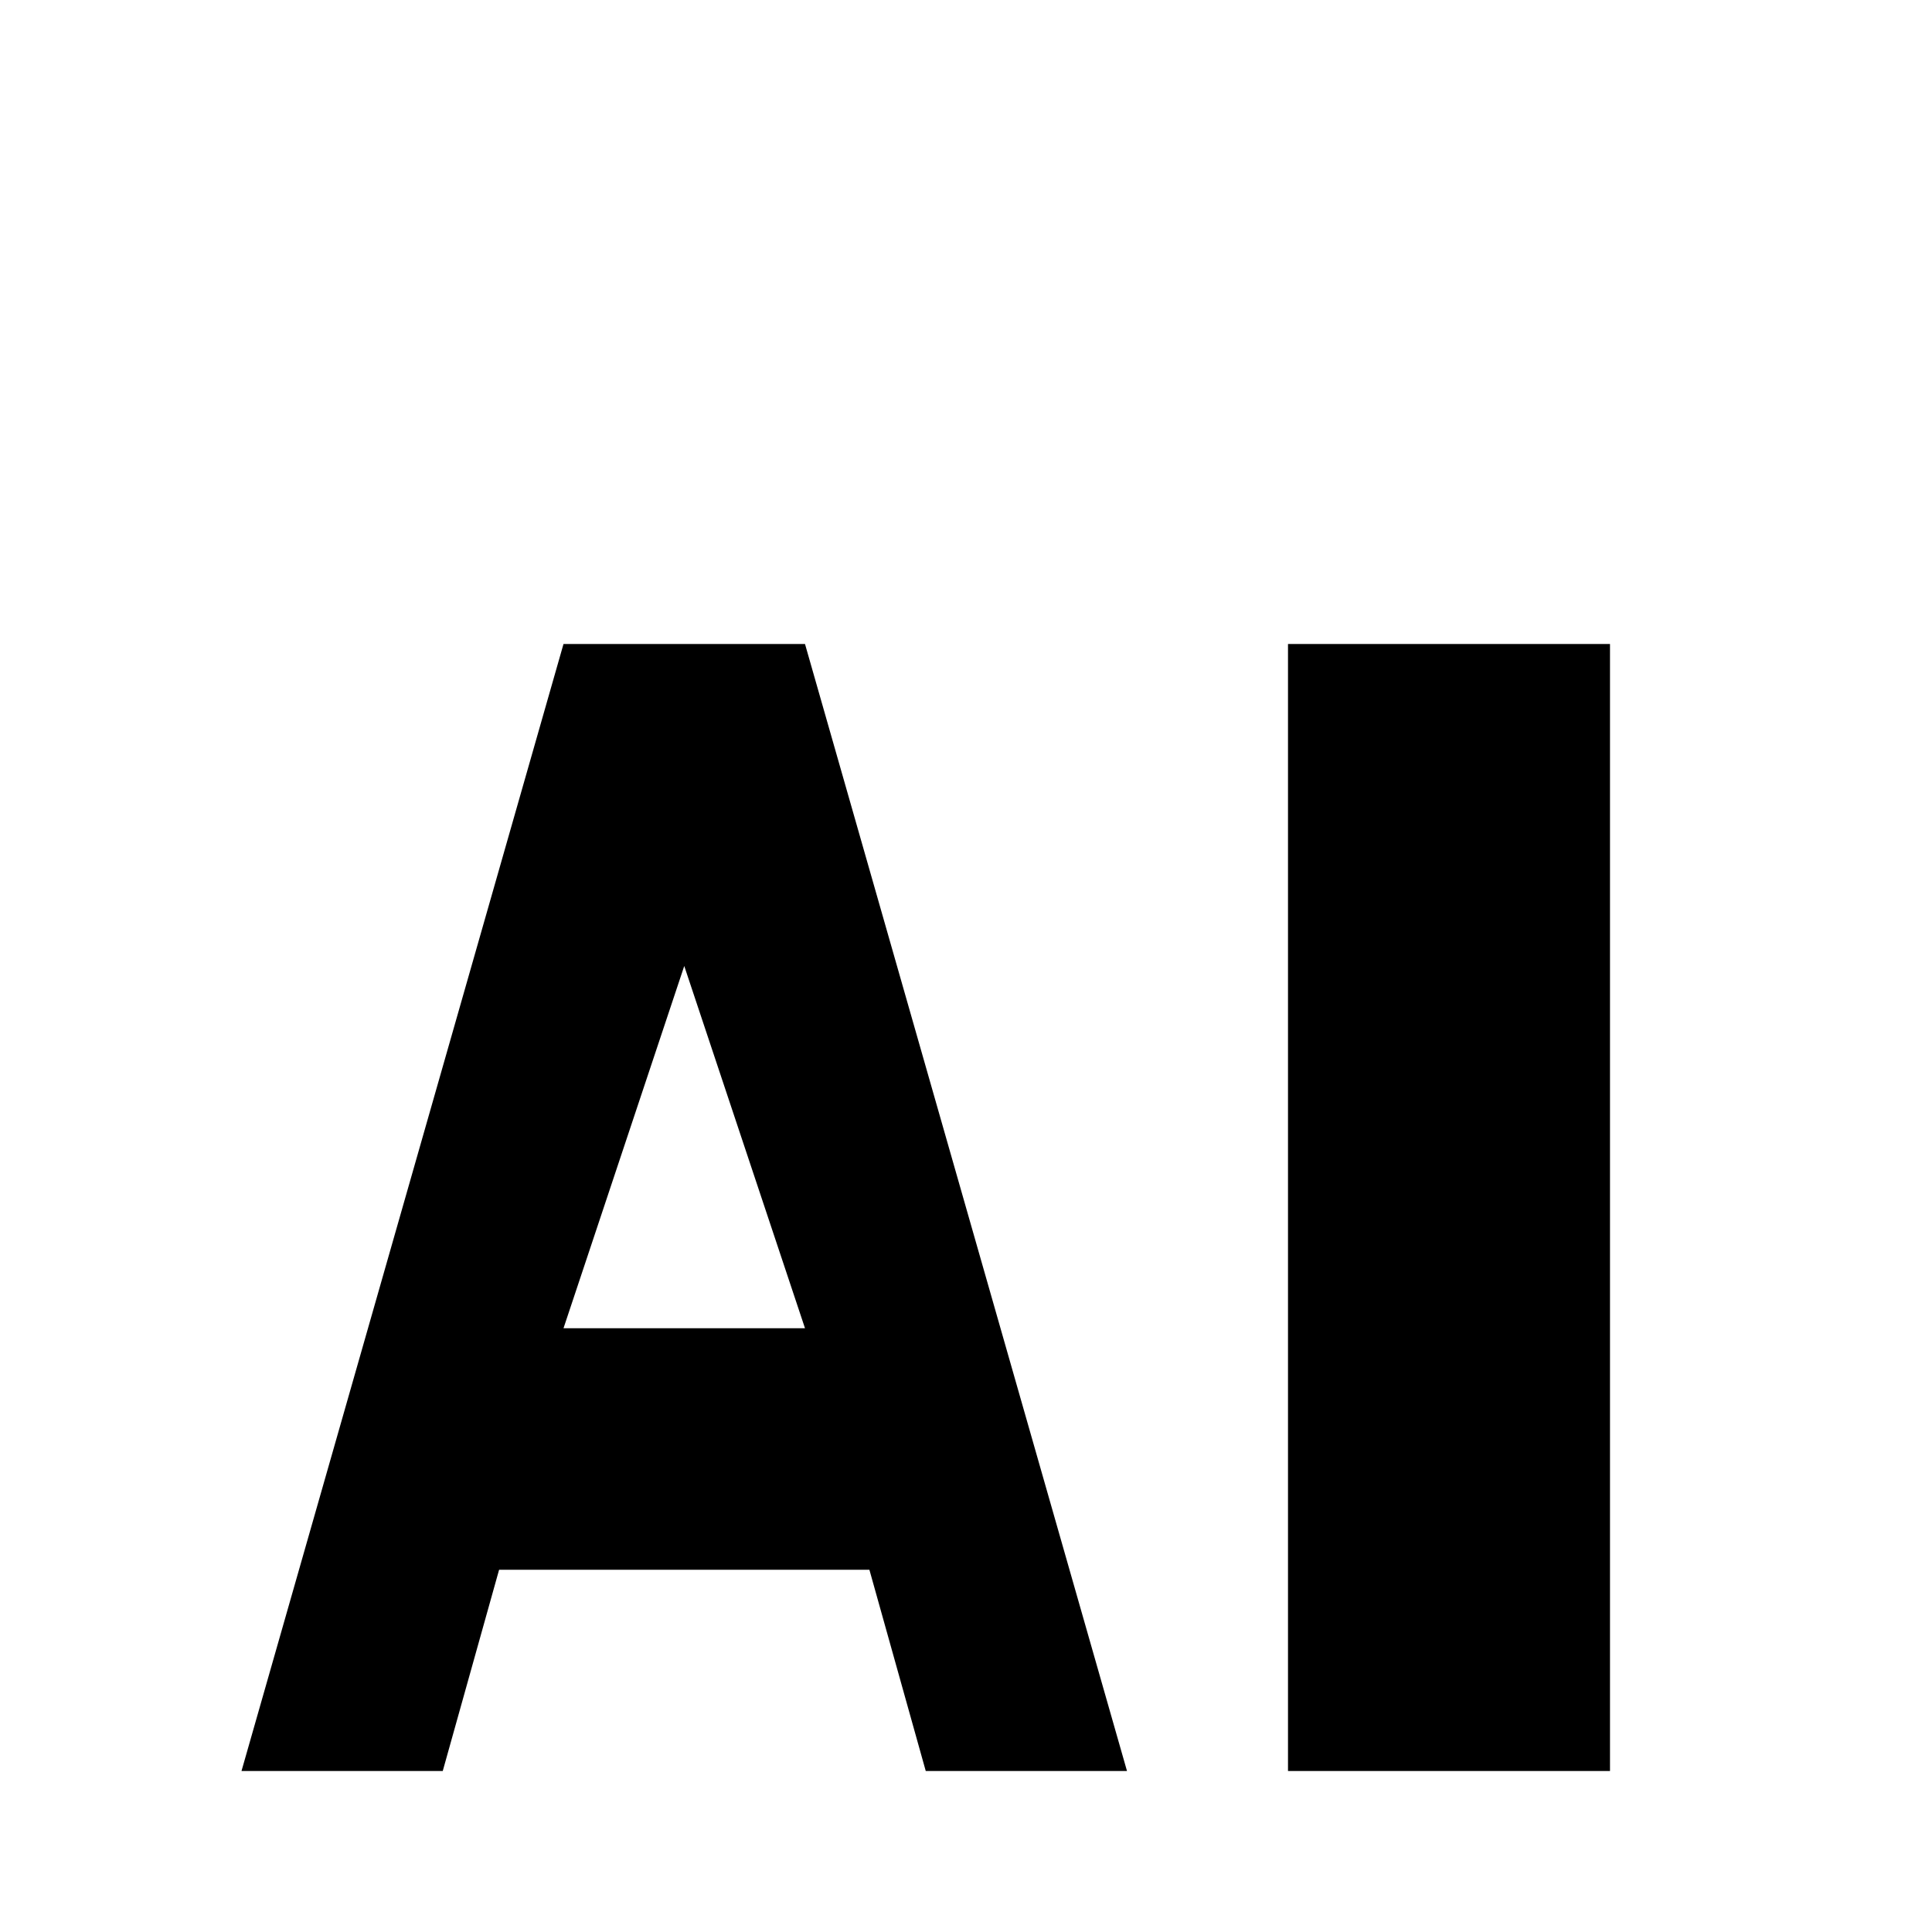
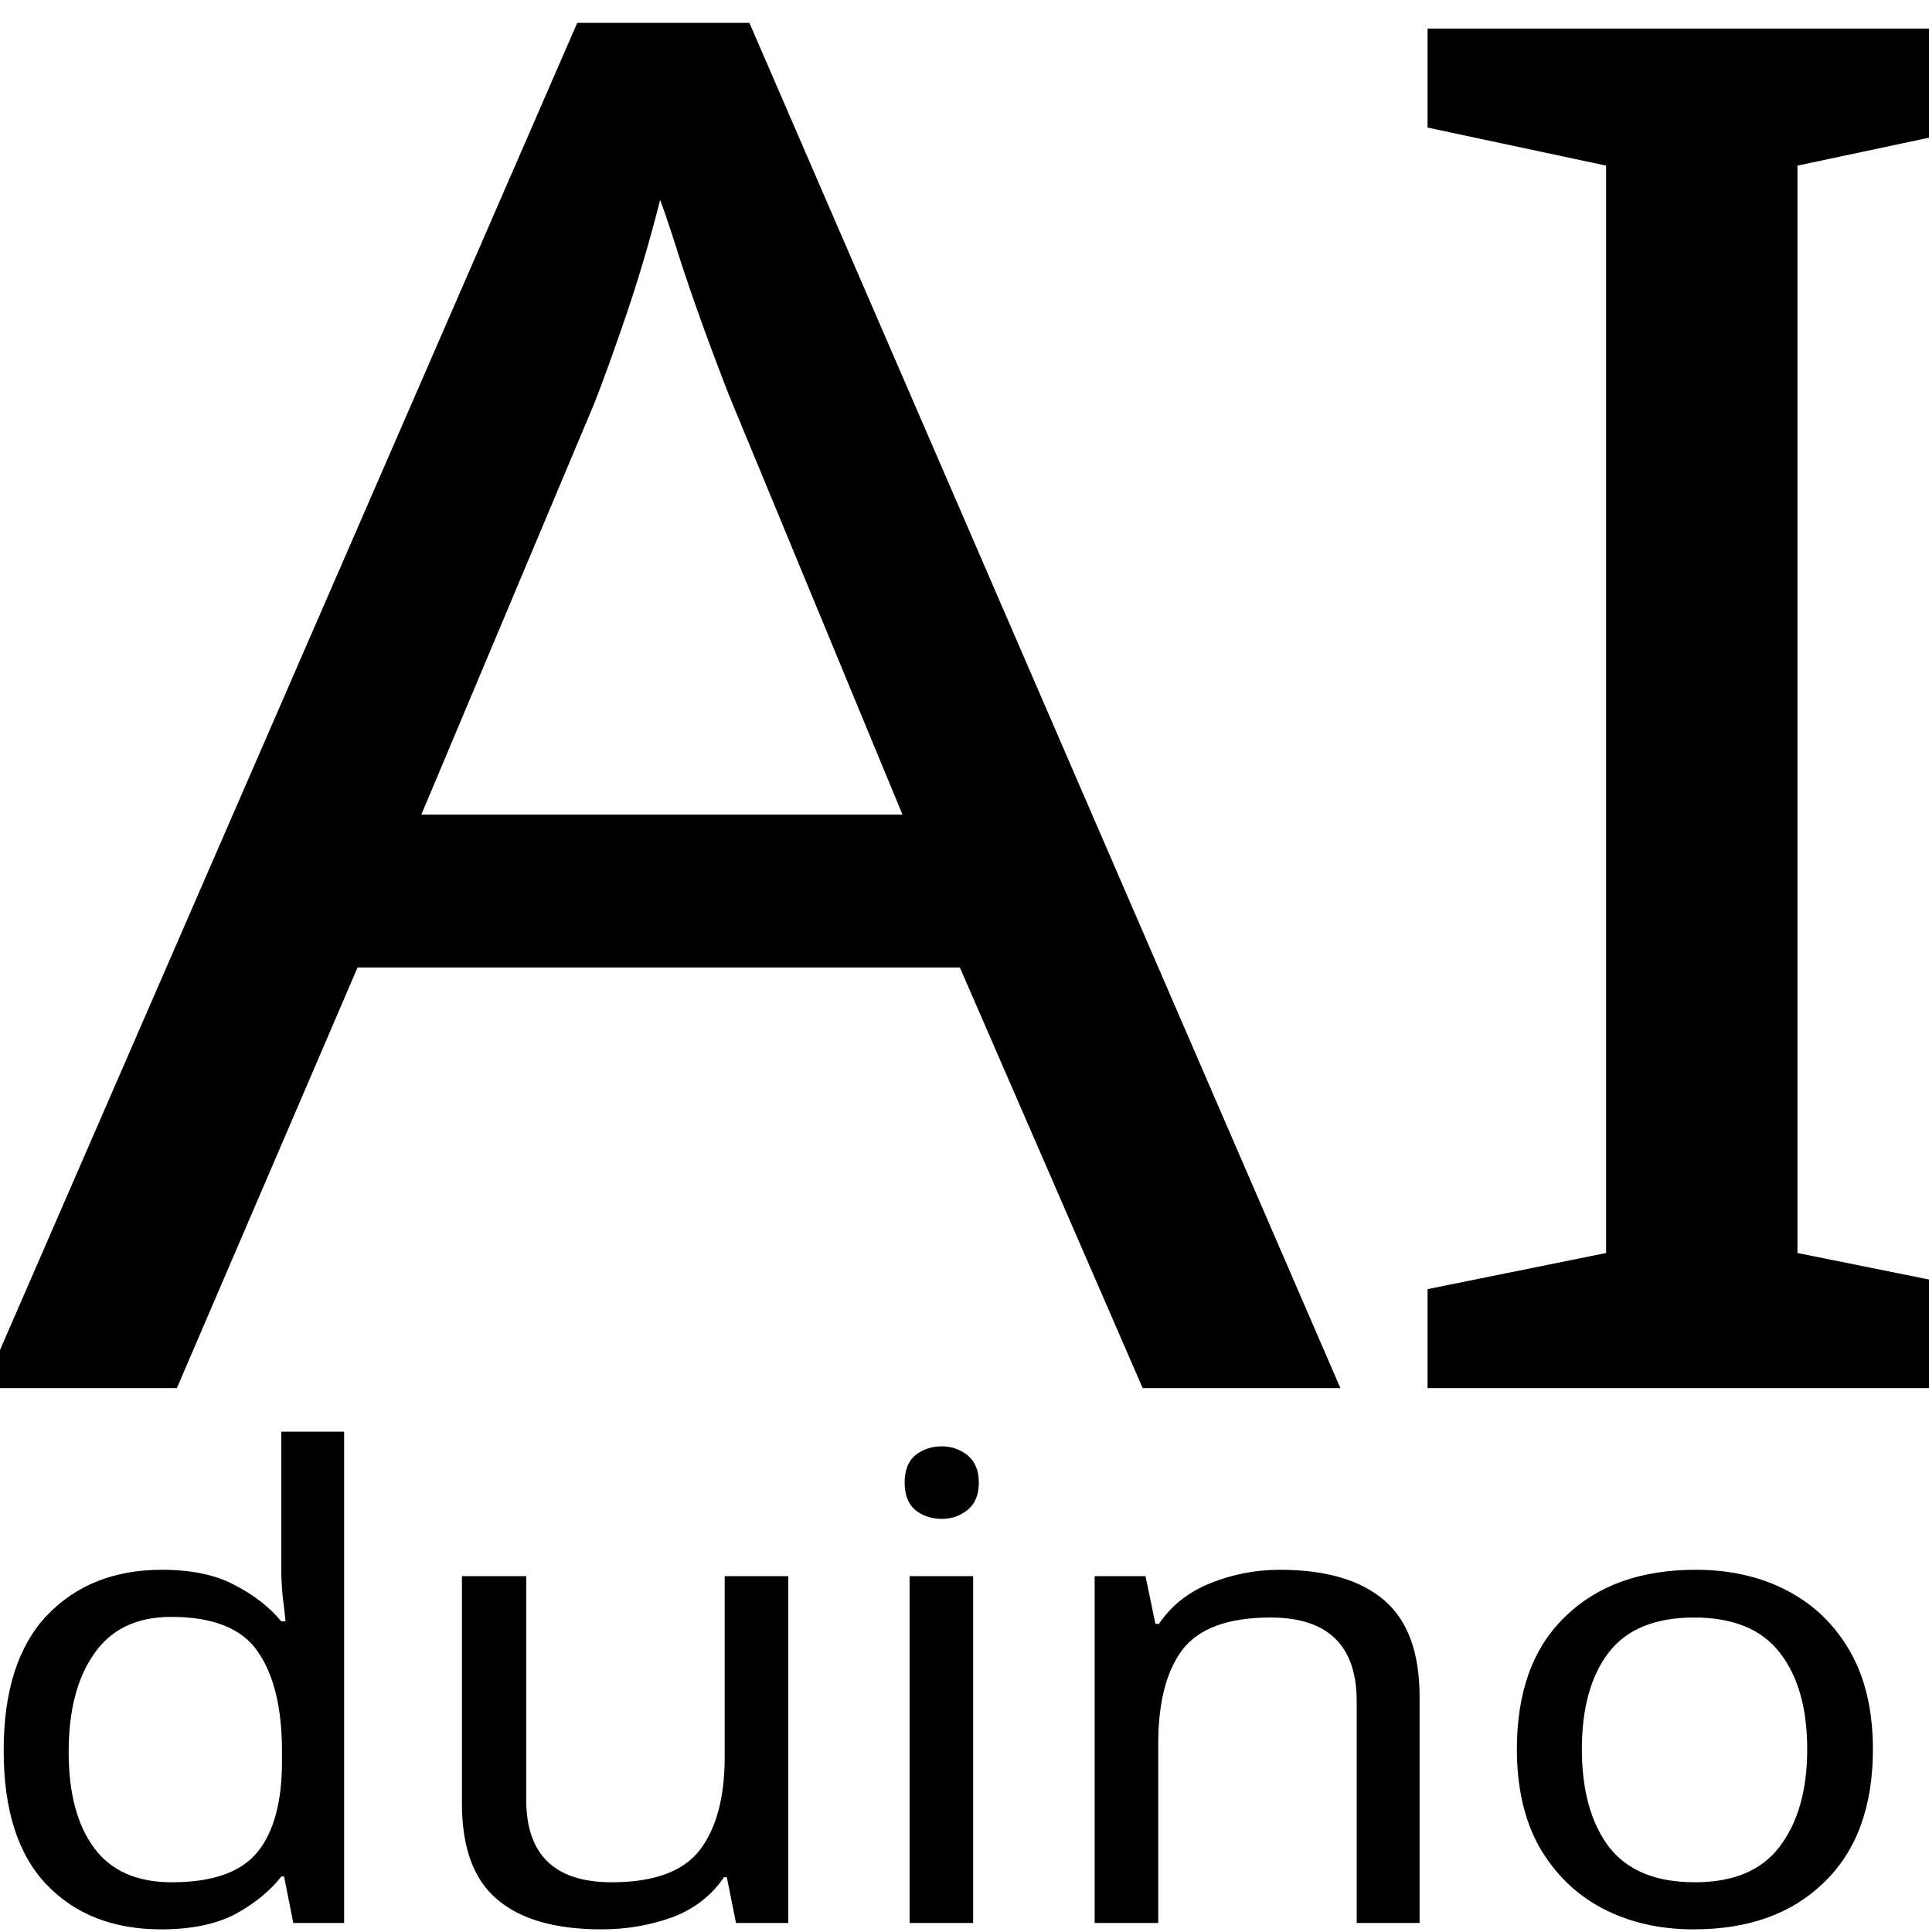
- <svg xmlns="http://www.w3.org/2000/svg" width="24" height="24" viewBox="0 0 24 24" fill="none">
-   <path d="M3 22 L7 8 L10 8 L14 22 L11.5 22 L10.8 19.5 L6.2 19.5 L5.5 22 Z M7 16.5 L10 16.5 L8.5 12 Z" fill="currentColor" />
-   <path d="M16 22 L16 8 L20 8 L20 22 Z" fill="currentColor" />
+ <svg xmlns="http://www.w3.org/2000/svg" width="44.936mm" height="45.025mm" viewBox="0 0 44.936 45.025" version="1.1" id="svg5">
+   <defs id="defs2">
+     <linearGradient id="linearGradient18951">
+       <stop style="stop-color:#0000ff;stop-opacity:1;" offset="0" id="stop18949" />
+     </linearGradient>
+   </defs>
+   <g id="layer1" transform="translate(-79.75117,-59.03593)">
+     <g id="g21377" transform="translate(22.84019,-11.6112)">
+       <text xml:space="preserve" style="font-style:normal;font-weight:normal;font-size:46.902px;line-height:1.25;font-family:sans-serif;fill:#000000;fill-opacity:1;stroke:none;stroke-width:1.173" x="53.484" y="108.855" id="text2805" transform="scale(1.056842,0.9462148)">
+         <tspan id="tspan2803" style="stroke-width:1.173" x="53.484" y="108.855">AI</tspan>
+       </text>
+       <text xml:space="preserve" style="font-style:normal;font-weight:normal;font-size:15.872px;line-height:1.25;font-family:sans-serif;fill:#000000;fill-opacity:1;stroke:none;stroke-width:0.397" x="53.227" y="101.797" id="text13531" transform="scale(1.05351,0.9492078)">
+         <tspan id="tspan13529" style="stroke-width:0.397" x="53.227" y="101.797" />
+         <tspan style="stroke-width:0.397" id="tspan13533" x="53.227" y="121.637">duino</tspan>
+       </text>
+     </g>
+   </g>
</svg>
